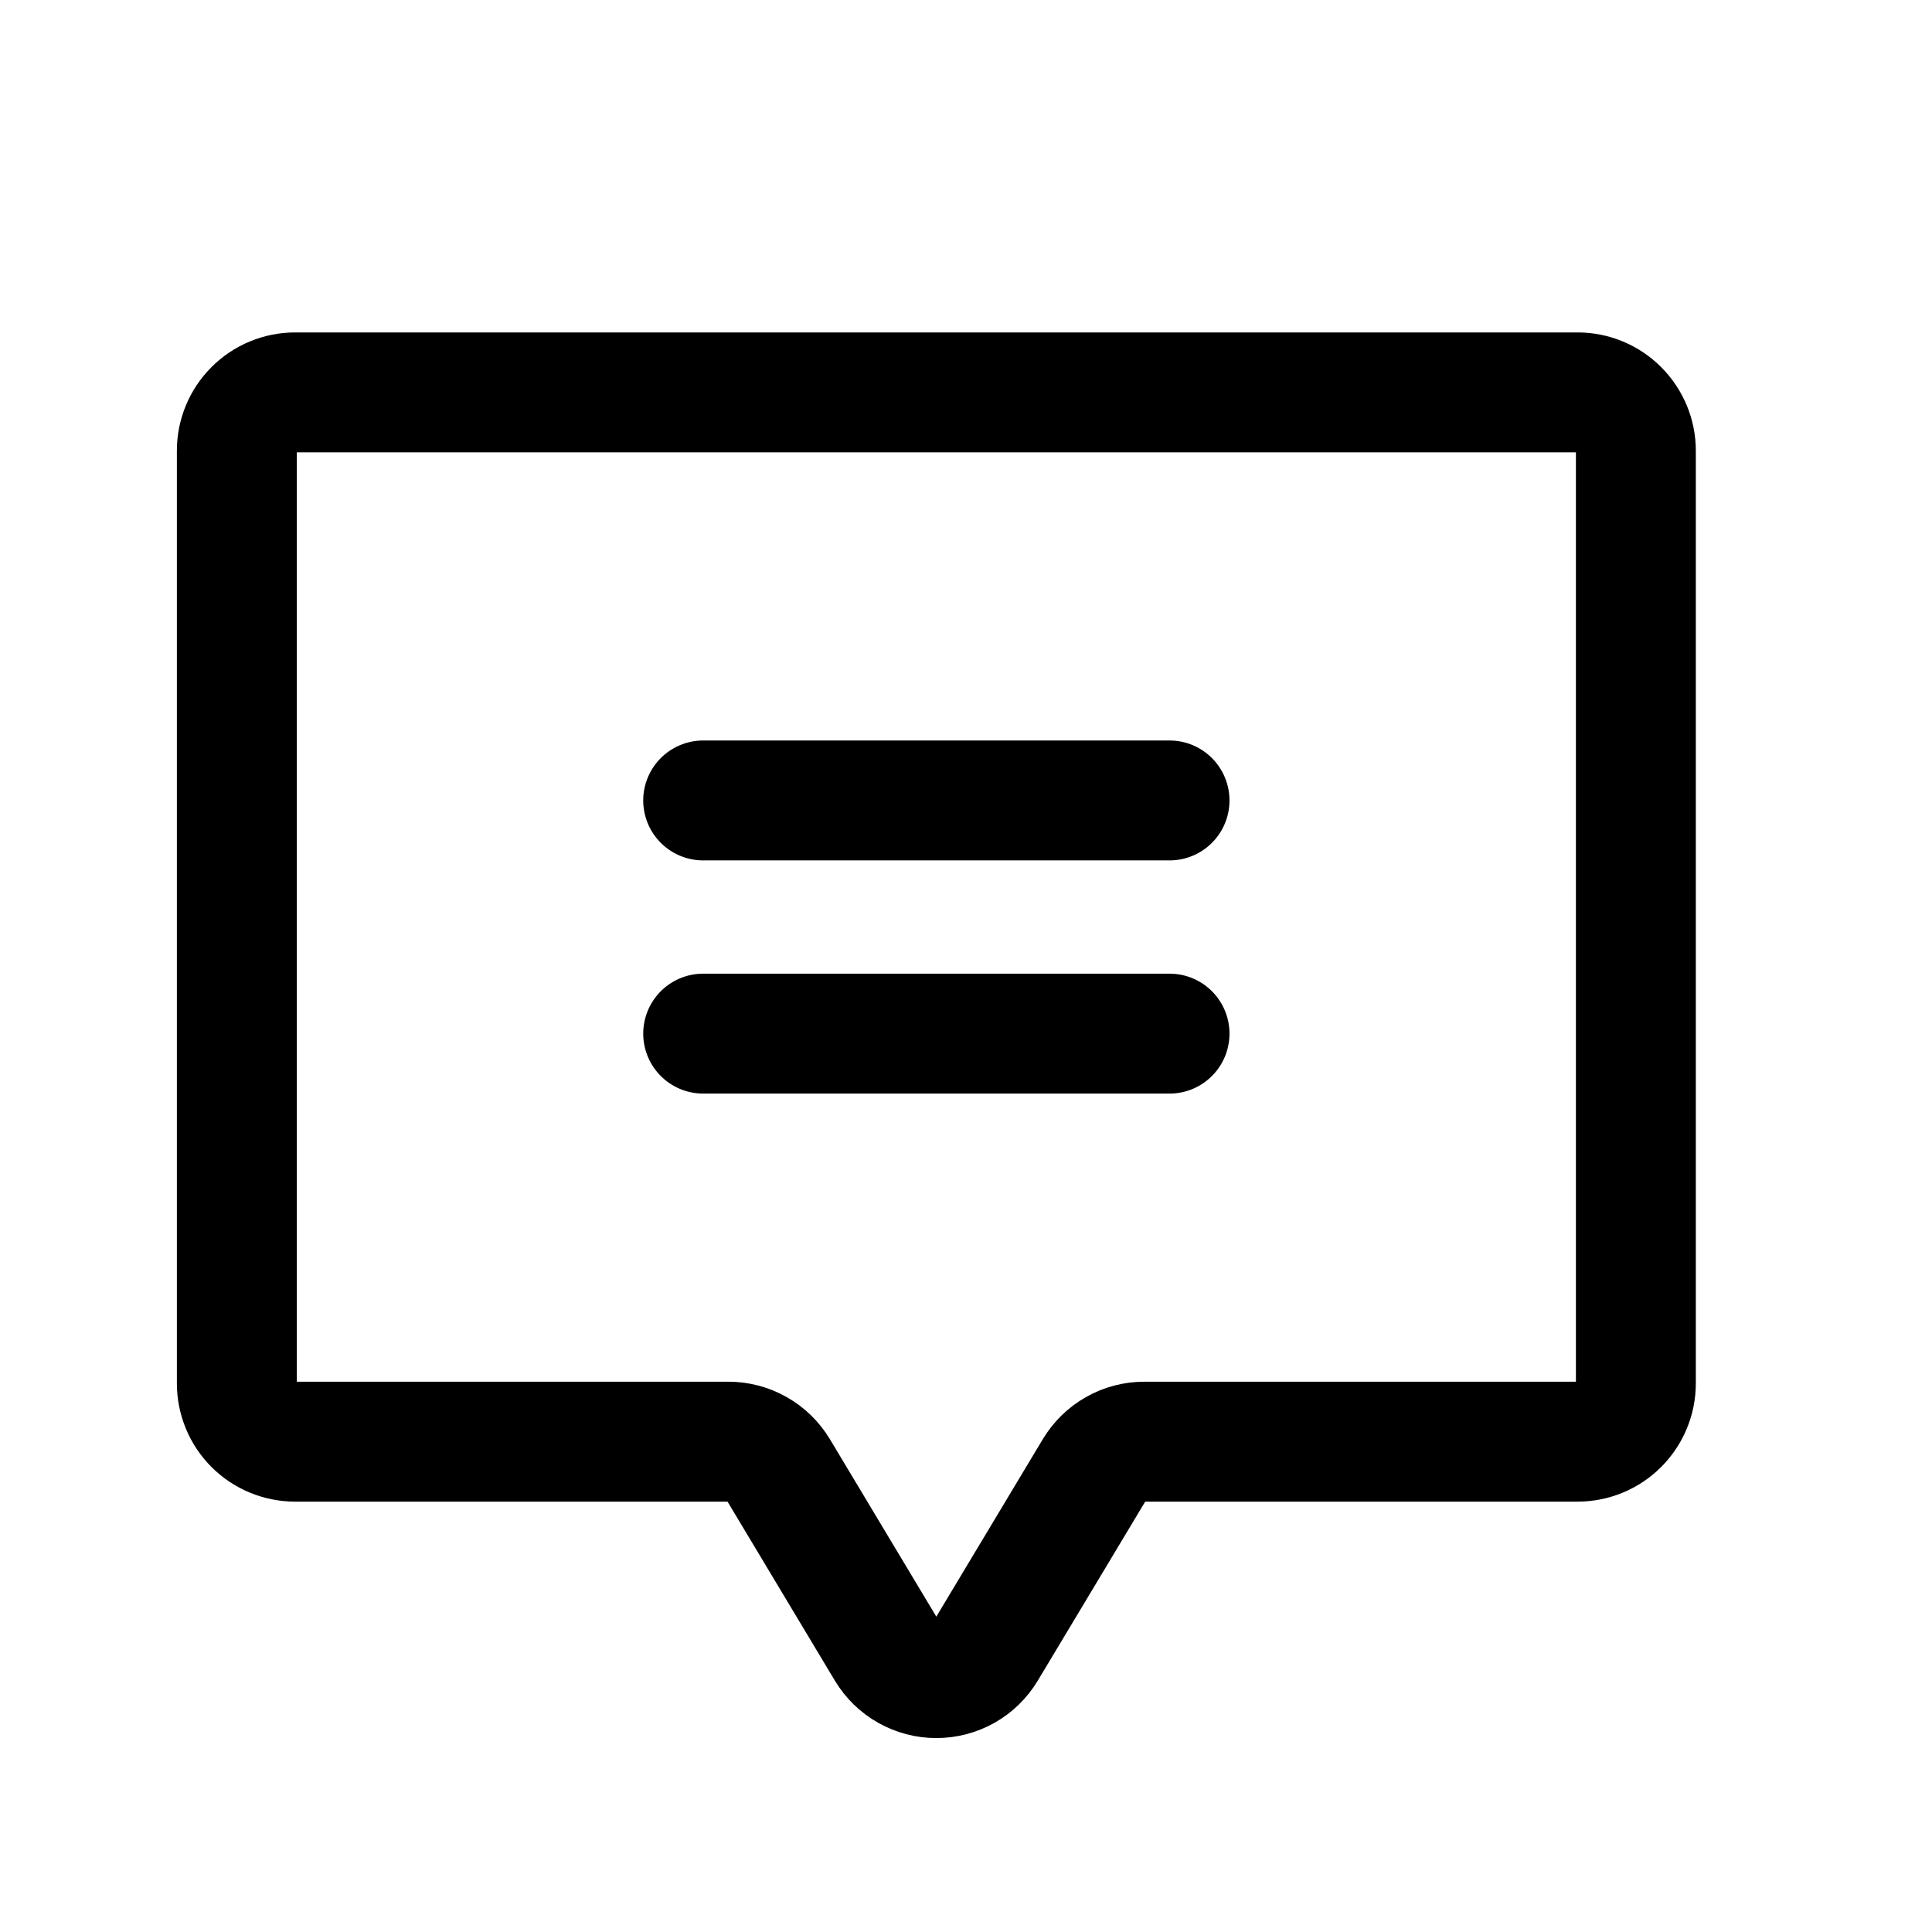
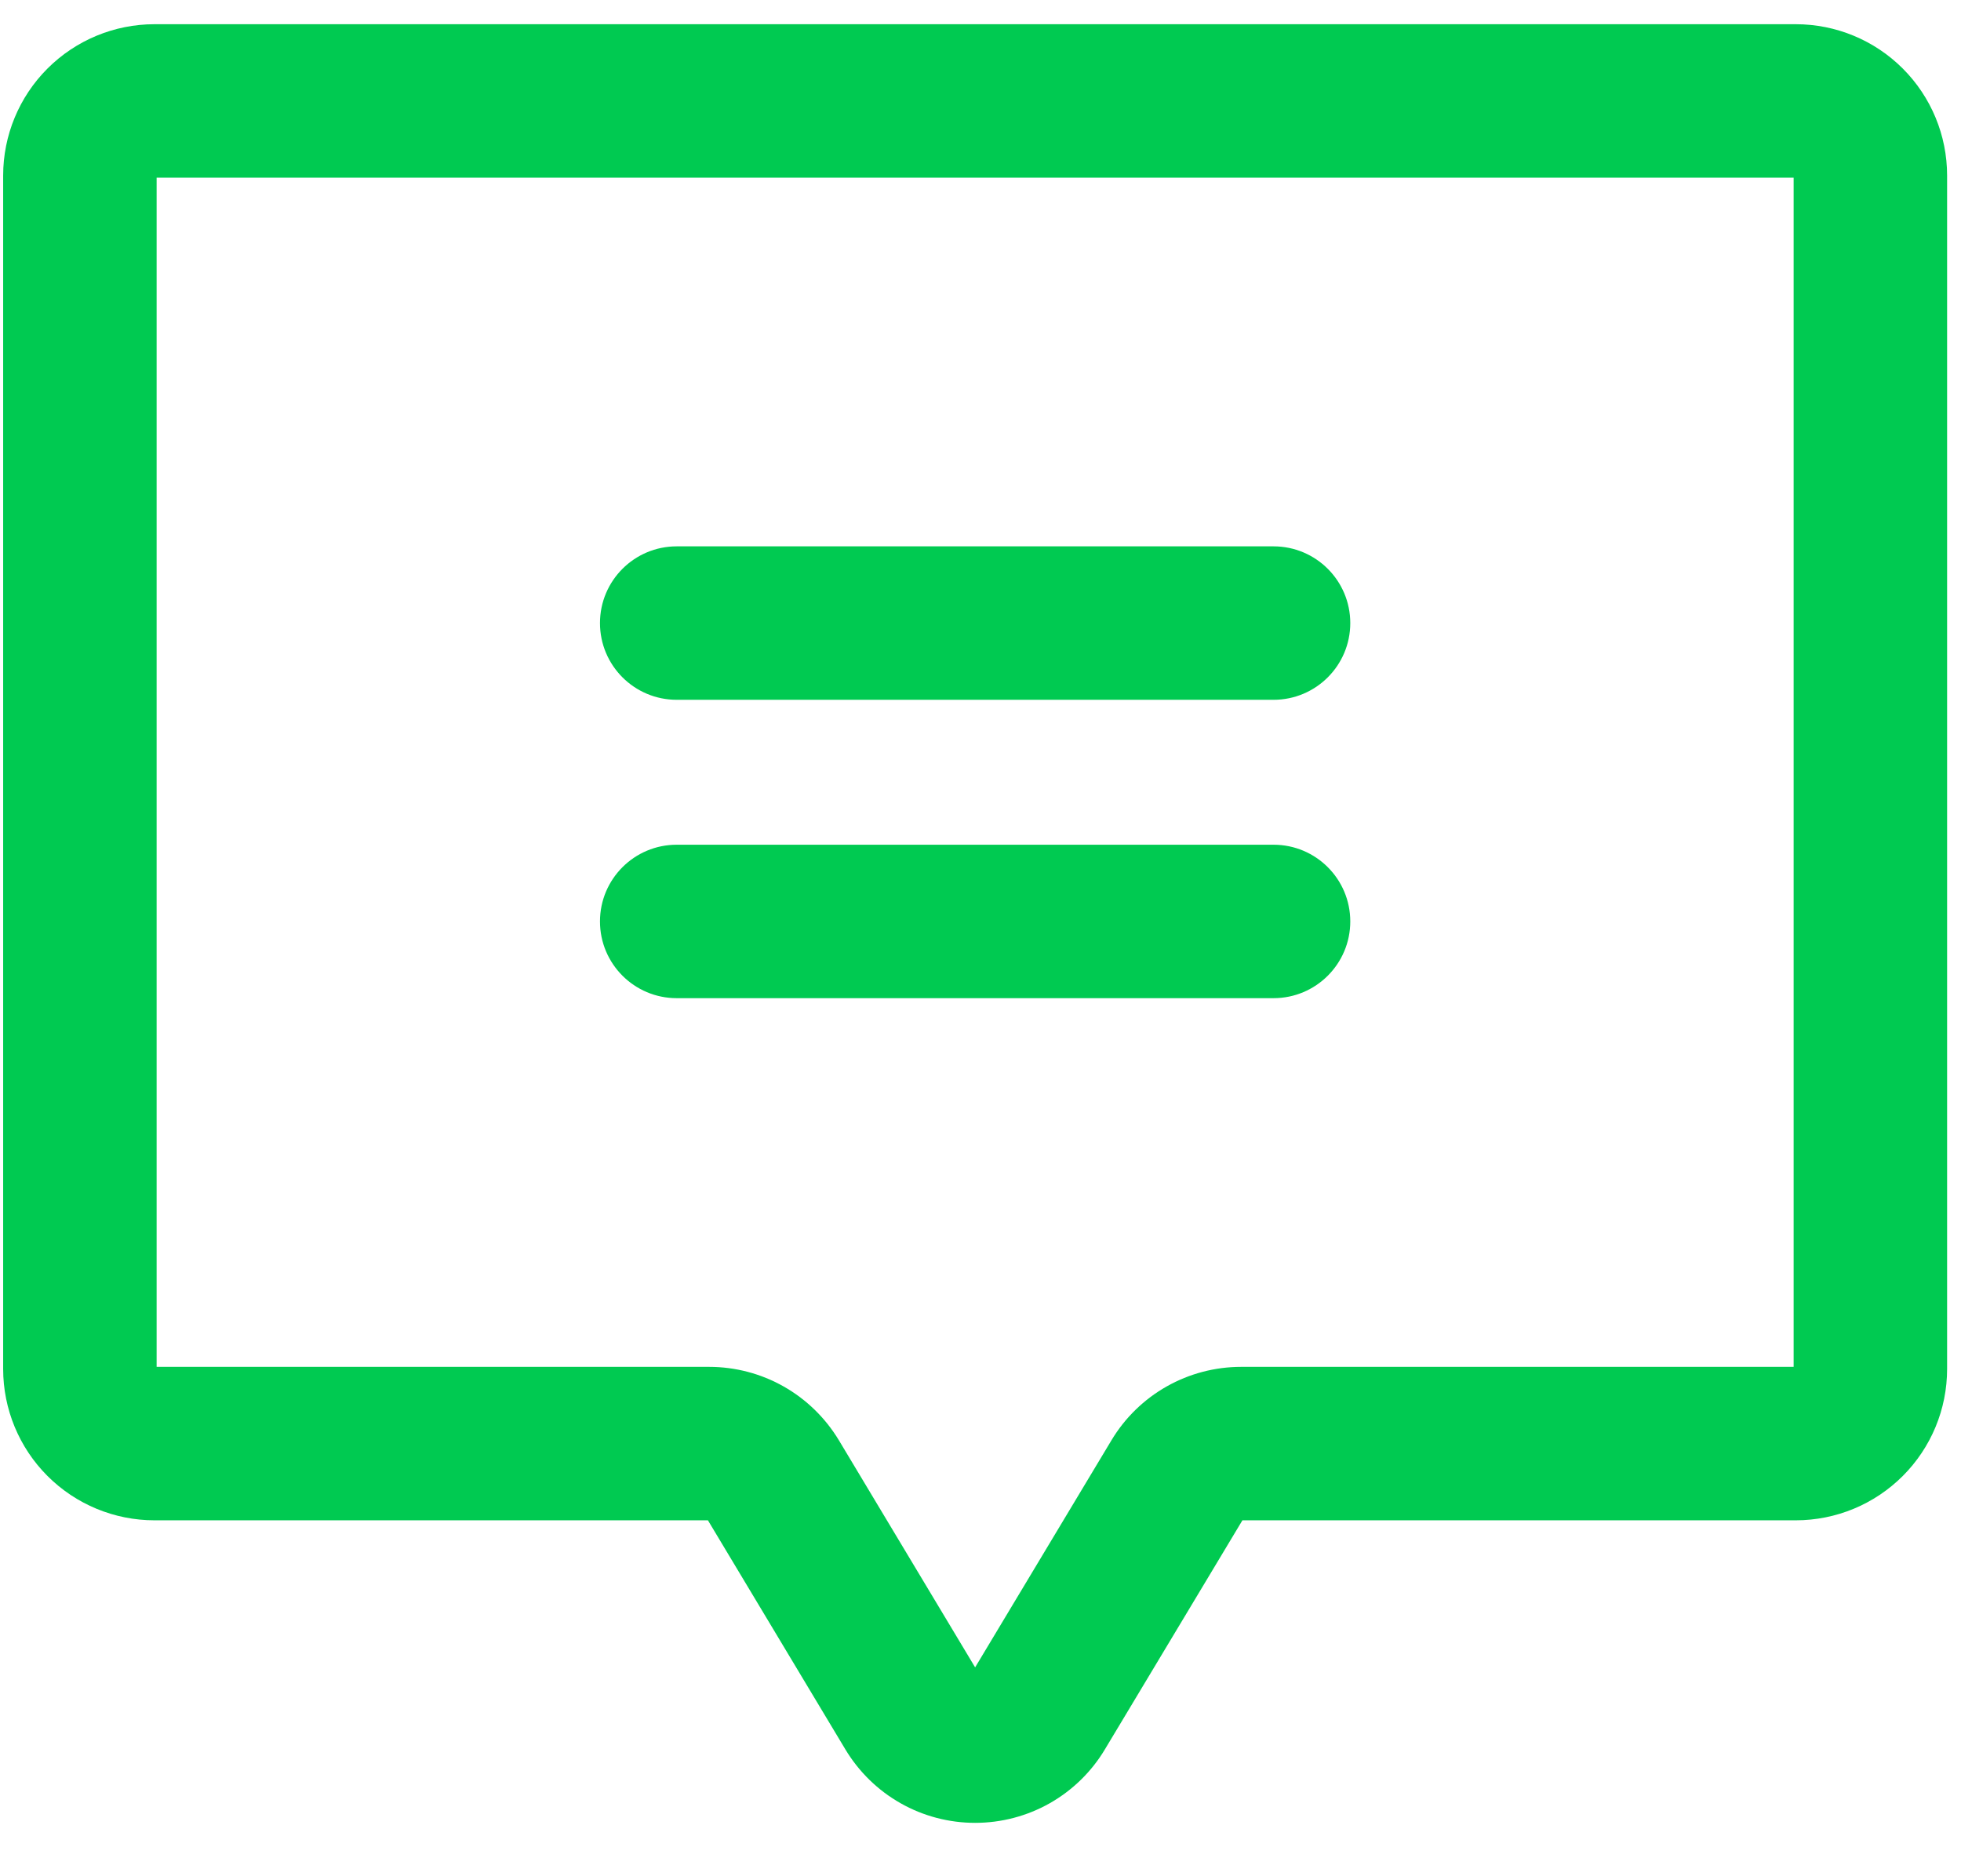
- <svg xmlns="http://www.w3.org/2000/svg" width="29" height="29" viewBox="0 0 29 29" fill="none">
-   <path d="M10.555 12.015H17.555" stroke="black" stroke-width="1.8" stroke-linecap="round" stroke-linejoin="round" />
-   <path d="M10.555 15.515H17.555" stroke="black" stroke-width="1.8" stroke-linecap="round" stroke-linejoin="round" />
-   <path d="M16.425 22.065L14.805 24.765C14.727 24.894 14.617 25.002 14.486 25.076C14.354 25.15 14.206 25.189 14.055 25.189C13.904 25.189 13.755 25.15 13.624 25.076C13.492 25.002 13.382 24.894 13.304 24.765L11.685 22.065C11.607 21.936 11.497 21.828 11.365 21.754C11.234 21.679 11.085 21.64 10.934 21.64H4.43C4.198 21.64 3.975 21.548 3.811 21.384C3.647 21.22 3.555 20.997 3.555 20.765V6.765C3.555 6.533 3.647 6.311 3.811 6.147C3.975 5.982 4.198 5.89 4.43 5.89H23.68C23.912 5.89 24.134 5.982 24.298 6.147C24.462 6.311 24.555 6.533 24.555 6.765V20.765C24.555 20.997 24.462 21.22 24.298 21.384C24.134 21.548 23.912 21.64 23.68 21.64L17.175 21.64C17.024 21.64 16.875 21.679 16.744 21.754C16.613 21.828 16.503 21.936 16.425 22.065V22.065Z" stroke="black" stroke-width="1.8" stroke-linecap="round" stroke-linejoin="round" />
+ <svg xmlns="http://www.w3.org/2000/svg" width="23" height="22" viewBox="0 0 23 22" fill="none">
+   <path d="M7.037 7.309C7.037 6.812 7.44 6.409 7.937 6.409H14.937C15.434 6.409 15.837 6.812 15.837 7.309C15.837 7.806 15.434 8.209 14.937 8.209H7.937C7.44 8.209 7.037 7.806 7.037 7.309Z" fill="#00CA51" />
+   <path d="M7.037 10.809C7.037 10.312 7.44 9.909 7.937 9.909H14.937C15.434 9.909 15.837 10.312 15.837 10.809C15.837 11.306 15.434 11.709 14.937 11.709H7.937C7.44 11.709 7.037 11.306 7.037 10.809Z" fill="#00CA51" />
+   <path fill-rule="evenodd" clip-rule="evenodd" d="M1.812 0.284C1.341 0.284 0.89 0.471 0.557 0.804C0.224 1.137 0.037 1.588 0.037 2.059V16.059C0.037 16.529 0.224 16.981 0.557 17.314C0.89 17.647 1.341 17.834 1.812 17.834H8.303L9.915 20.521C10.073 20.784 10.296 21.002 10.563 21.153C10.829 21.304 11.131 21.383 11.437 21.383C11.744 21.383 12.045 21.304 12.312 21.153C12.578 21.002 12.802 20.784 12.959 20.521L14.572 17.834L21.062 17.834C21.533 17.834 21.984 17.647 22.317 17.314C22.65 16.981 22.837 16.53 22.837 16.059V2.059C22.837 1.588 22.65 1.137 22.317 0.804C21.984 0.471 21.533 0.284 21.062 0.284H1.812ZM1.837 16.034V2.084H21.037V16.034L14.557 16.034C14.251 16.034 13.95 16.113 13.683 16.264C13.416 16.415 13.193 16.633 13.036 16.895L11.437 19.559L9.839 16.895C9.681 16.633 9.458 16.415 9.191 16.264C8.925 16.113 8.623 16.034 8.317 16.034H1.837Z" fill="#00CA51" />
</svg>
